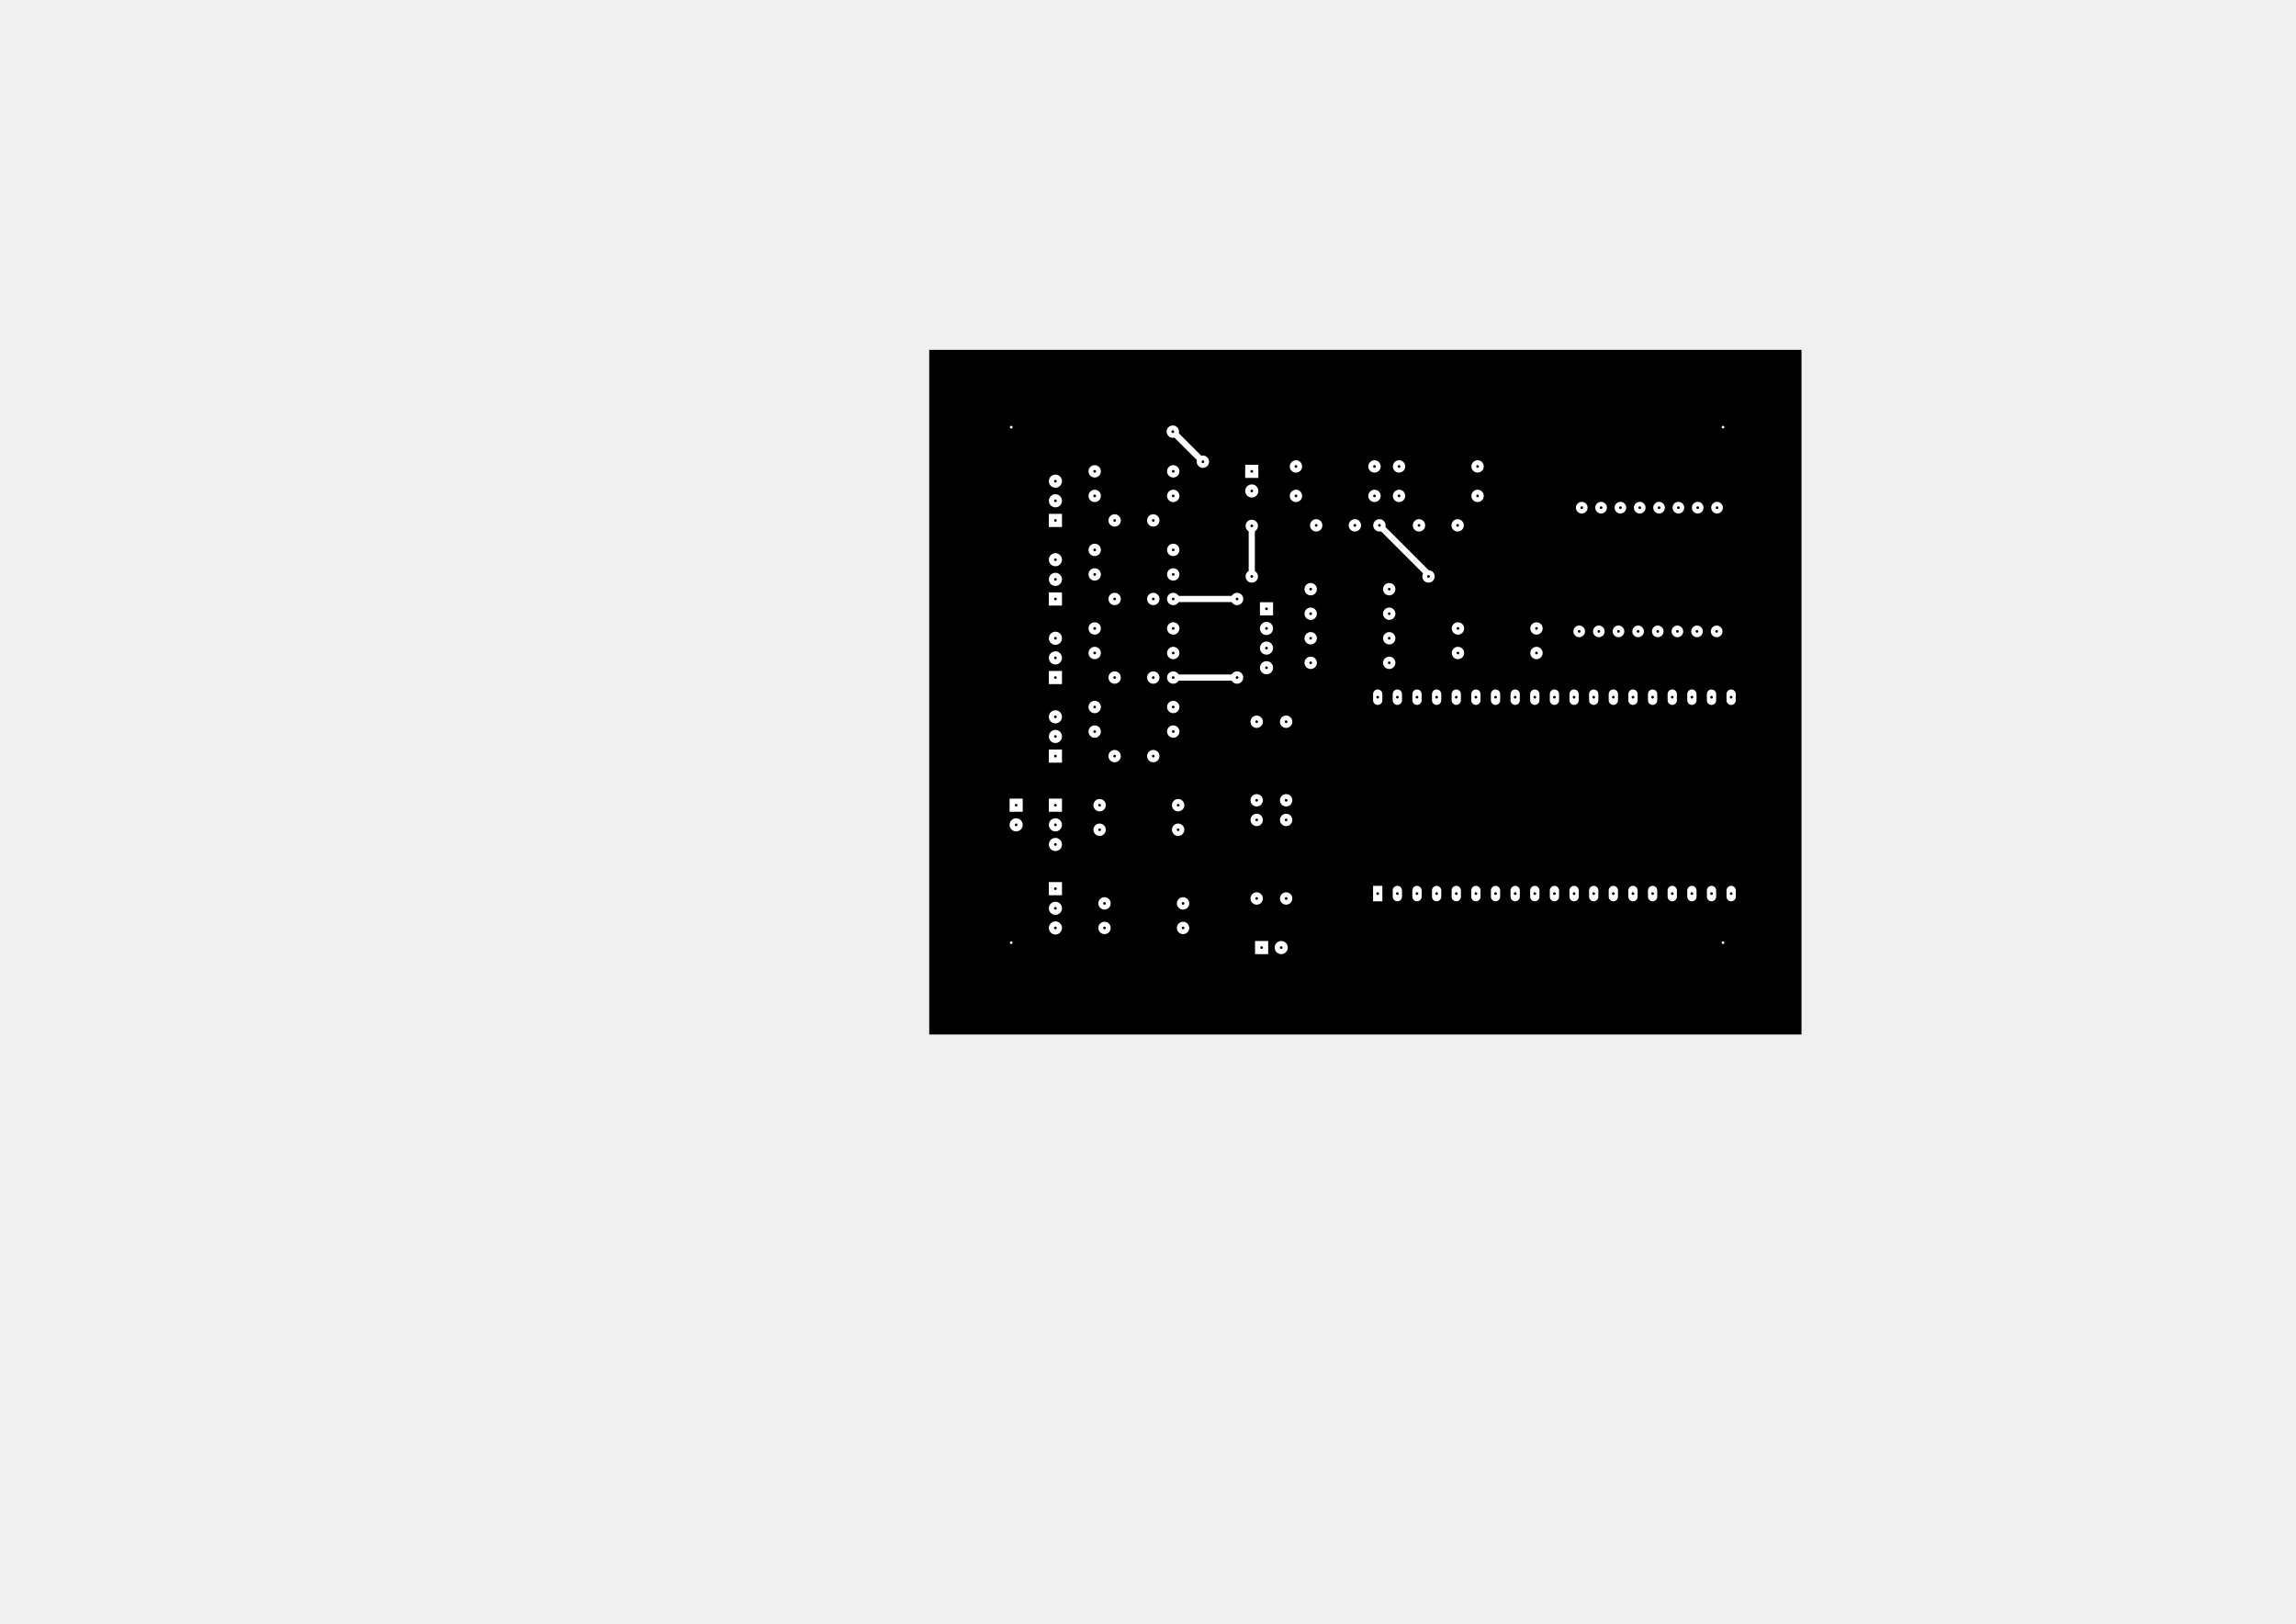
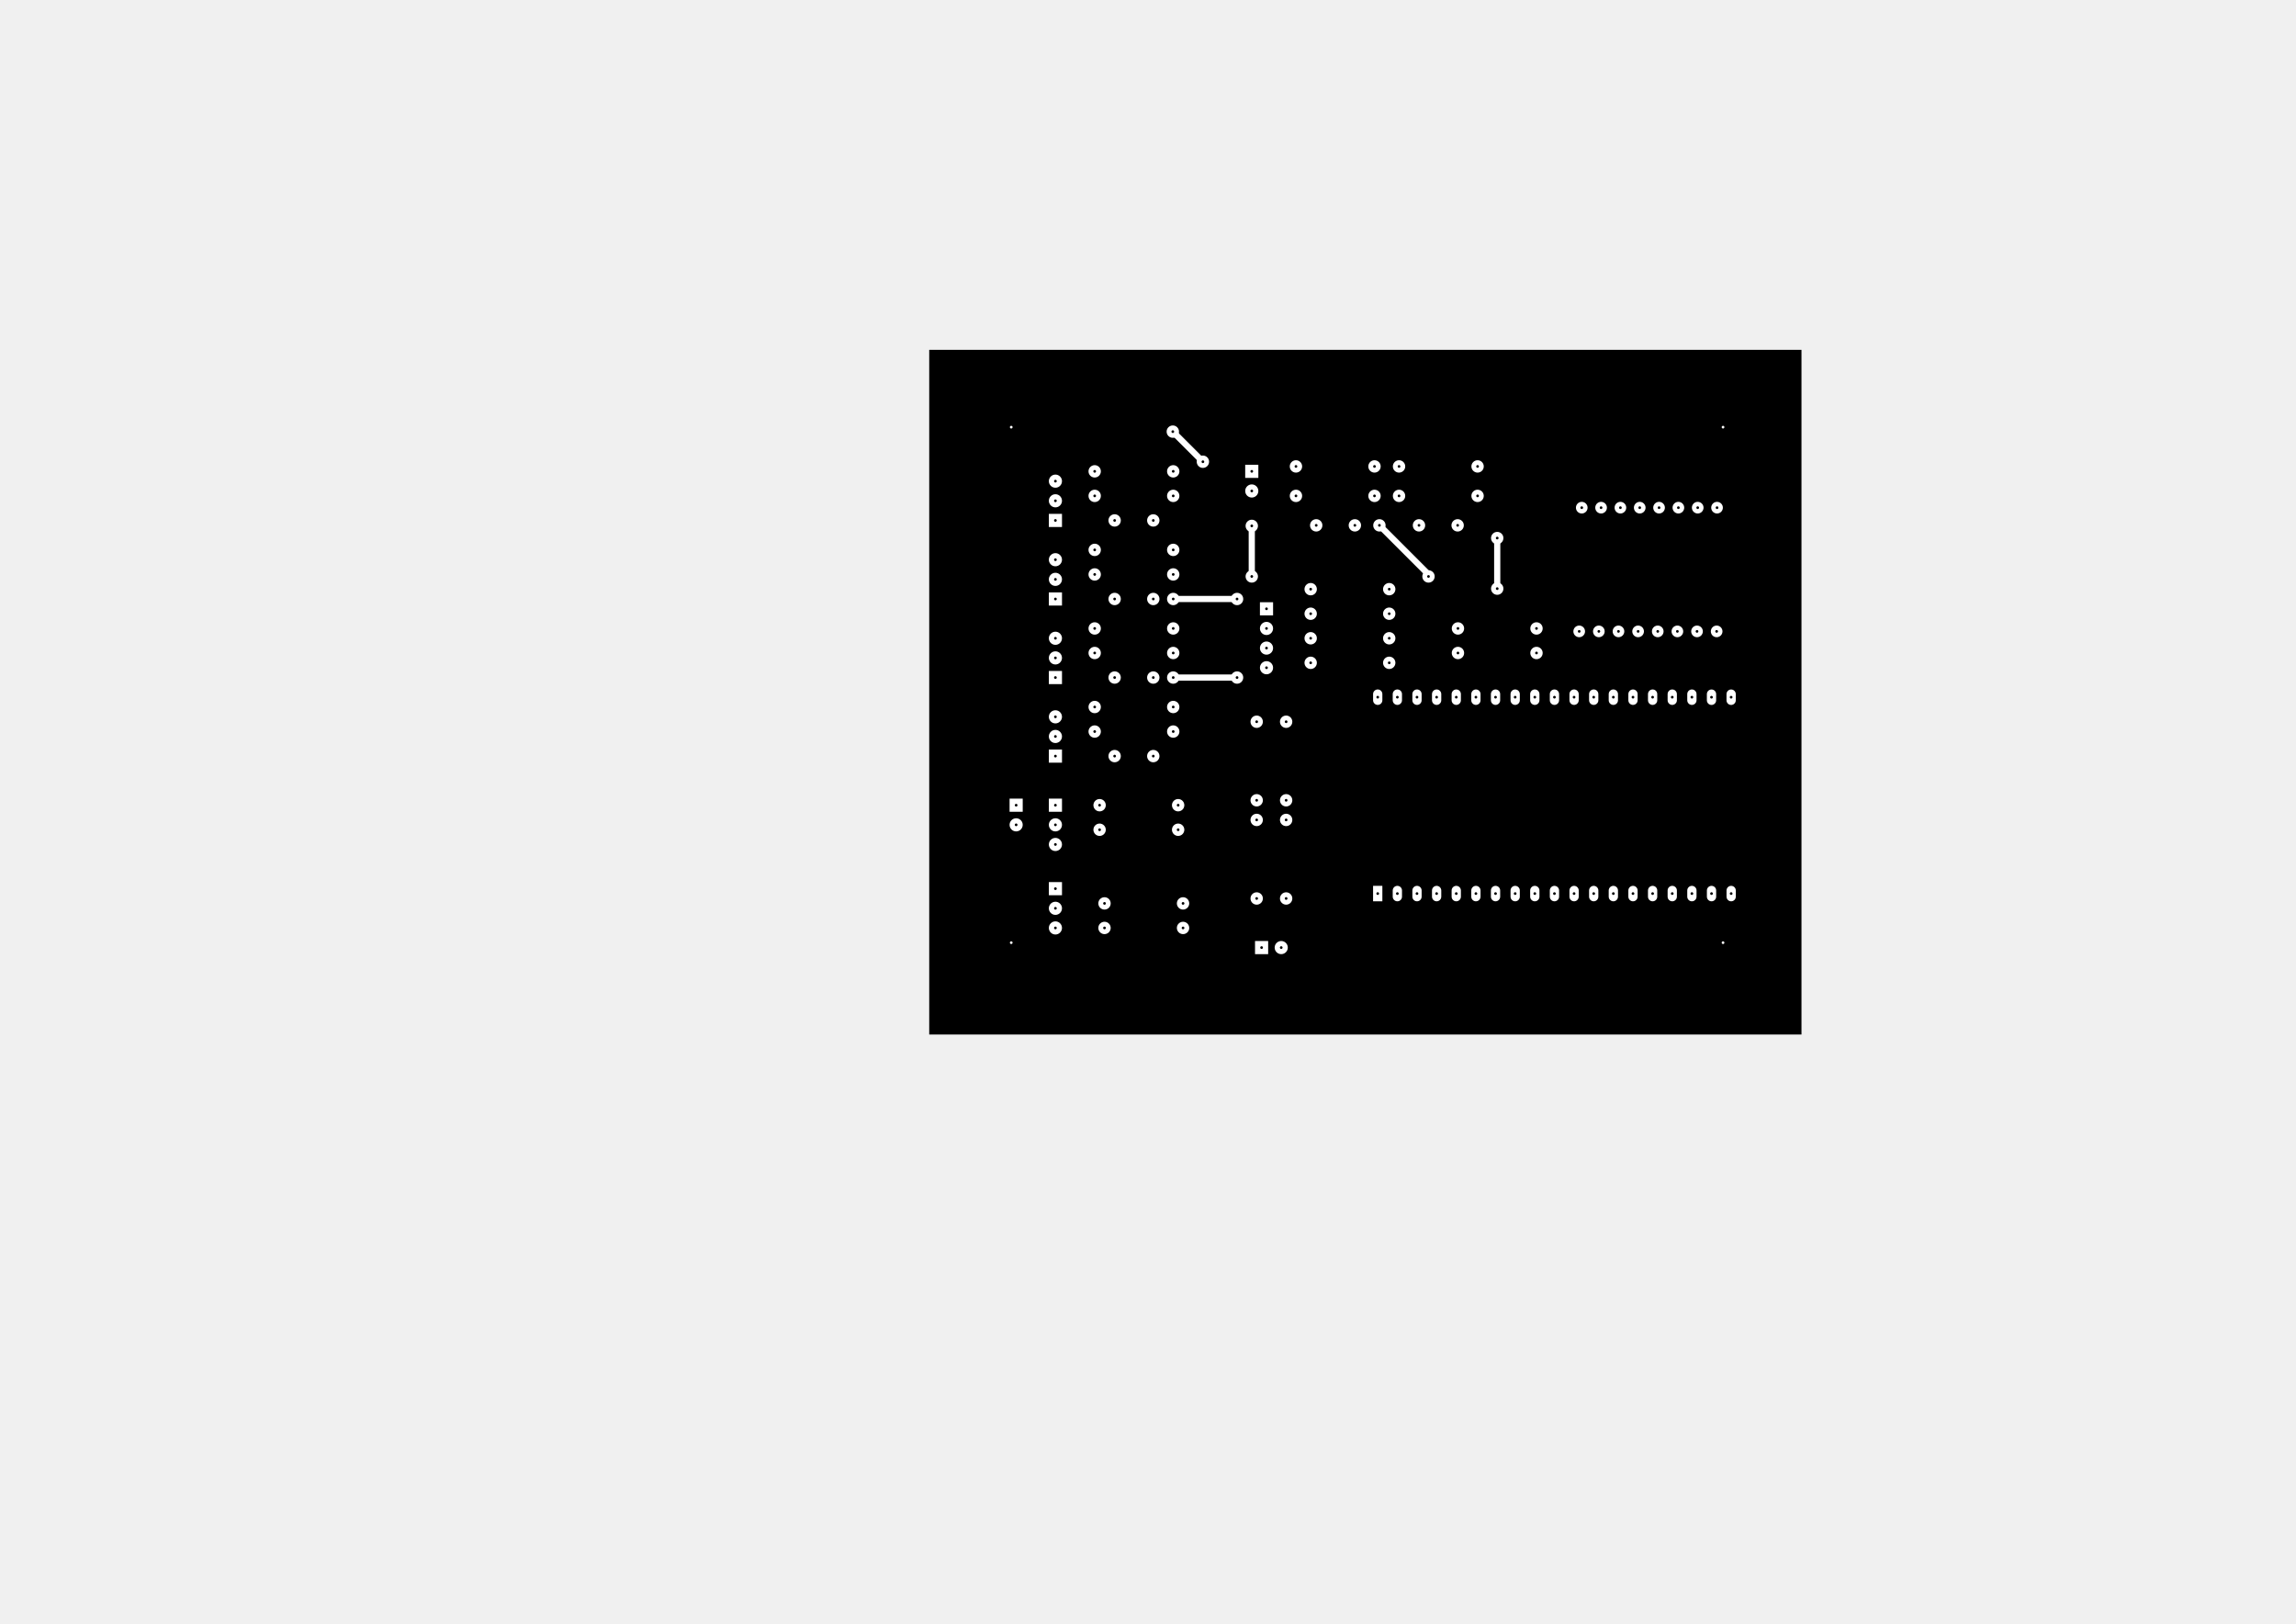
<svg xmlns="http://www.w3.org/2000/svg" version="1.1" width="297.002mm" height="210.007mm" viewBox="0 0 297.002 210.007">
  <g style="fill:#000000; fill-opacity:1;stroke:#000000; stroke-opacity:1; stroke-linecap:round; stroke-linejoin:round;" transform="translate(0 0) scale(1 1)">
</g>
  <g style="fill:#000000; fill-opacity:1; stroke:none;">
    <rect x="120.201" y="45.247" width="112.833" height="88.552" rx="0" />
  </g>
  <g style="fill:#FFFFFF; fill-opacity:1; stroke:none;">
    <circle cx="166.37" cy="93.345" r="0.8" />
    <circle cx="166.37" cy="103.505" r="0.8" />
    <circle cx="141.605" cy="64.135" r="0.8" />
    <circle cx="151.765" cy="64.135" r="0.8" />
    <circle cx="141.605" cy="81.28" r="0.8" />
    <circle cx="151.765" cy="81.28" r="0.8" />
    <circle cx="142.24" cy="104.14" r="0.8" />
    <circle cx="152.4" cy="104.14" r="0.8" />
-     <circle cx="222.06" cy="81.66" r="0.754" />
-     <circle cx="219.52" cy="81.66" r="0.754" />
-     <circle cx="216.98" cy="81.66" r="0.754" />
-     <circle cx="214.44" cy="81.66" r="0.754" />
-     <circle cx="211.9" cy="81.66" r="0.754" />
-     <circle cx="209.36" cy="81.66" r="0.754" />
-     <circle cx="206.82" cy="81.66" r="0.754" />
-     <circle cx="204.28" cy="81.66" r="0.754" />
-     <circle cx="204.61" cy="65.66" r="0.754" />
-     <circle cx="207.11" cy="65.66" r="0.754" />
-     <circle cx="209.61" cy="65.66" r="0.754" />
-     <circle cx="212.11" cy="65.66" r="0.754" />
-     <circle cx="214.61" cy="65.66" r="0.754" />
-     <circle cx="217.11" cy="65.66" r="0.754" />
-     <circle cx="219.61" cy="65.66" r="0.754" />
-     <circle cx="222.11" cy="65.66" r="0.754" />
    <path style="fill:#FFFFFF; fill-opacity:1; stroke:none;fill-rule:evenodd;" d="M 130.595,104.99 130.595,103.29 132.295,103.29 132.295,104.99 Z" />
    <circle cx="131.445" cy="106.68" r="0.85" />
    <circle cx="170.26" cy="67.945" r="0.8" />
    <circle cx="175.26" cy="67.945" r="0.8" />
    <circle cx="152.4" cy="107.315" r="0.8" />
    <circle cx="142.24" cy="107.315" r="0.8" />
    <path style="fill:#FFFFFF; fill-opacity:1; stroke:none;fill-rule:evenodd;" d="M 177.617,116.57 177.617,114.57 178.817,114.57 178.817,116.57 Z" />
  </g>
  <g style="fill:none;  stroke:#FFFFFF; stroke-width:1.2; stroke-opacity:1;  stroke-linecap:round; stroke-linejoin:round;">
    <path d="M180.757 115.17 L180.757 115.97 " />
    <path d="M183.297 115.17 L183.297 115.97 " />
    <path d="M185.837 115.17 L185.837 115.97 " />
    <path d="M188.377 115.17 L188.377 115.97 " />
    <path d="M190.917 115.17 L190.917 115.97 " />
    <path d="M193.457 115.17 L193.457 115.97 " />
    <path d="M195.997 115.17 L195.997 115.97 " />
    <path d="M198.537 115.17 L198.537 115.97 " />
    <path d="M201.077 115.17 L201.077 115.97 " />
    <path d="M203.617 115.17 L203.617 115.97 " />
    <path d="M206.157 115.17 L206.157 115.97 " />
    <path d="M208.697 115.17 L208.697 115.97 " />
    <path d="M211.237 115.17 L211.237 115.97 " />
    <path d="M213.777 115.17 L213.777 115.97 " />
    <path d="M216.317 115.17 L216.317 115.97 " />
    <path d="M218.857 115.17 L218.857 115.97 " />
    <path d="M221.397 115.17 L221.397 115.97 " />
    <path d="M223.937 115.17 L223.937 115.97 " />
    <path d="M223.934 89.774 L223.934 90.574 " />
    <path d="M221.394 89.774 L221.394 90.574 " />
    <path d="M218.857 89.77 L218.857 90.57 " />
    <path d="M216.317 89.77 L216.317 90.57 " />
    <path d="M213.777 89.77 L213.777 90.57 " />
    <path d="M211.237 89.77 L211.237 90.57 " />
    <path d="M208.697 89.77 L208.697 90.57 " />
    <path d="M206.157 89.77 L206.157 90.57 " />
    <path d="M203.617 89.77 L203.617 90.57 " />
    <path d="M201.077 89.77 L201.077 90.57 " />
    <path d="M198.537 89.77 L198.537 90.57 " />
    <path d="M195.997 89.77 L195.997 90.57 " />
    <path d="M193.457 89.77 L193.457 90.57 " />
    <path d="M190.917 89.77 L190.917 90.57 " />
    <path d="M188.377 89.77 L188.377 90.57 " />
    <path d="M185.837 89.77 L185.837 90.57 " />
    <path d="M183.297 89.77 L183.297 90.57 " />
    <path d="M180.757 89.77 L180.757 90.57 " />
    <path d="M178.217 89.77 L178.217 90.57 " />
  </g>
  <g style="fill:#FFFFFF; fill-opacity:1; stroke:none;">
    <circle cx="141.605" cy="94.615" r="0.8" />
    <circle cx="151.765" cy="94.615" r="0.8" />
    <circle cx="198.755" cy="84.455" r="0.8" />
    <circle cx="188.595" cy="84.455" r="0.8" />
    <circle cx="142.875" cy="120.015" r="0.8" />
    <circle cx="153.035" cy="120.015" r="0.8" />
    <circle cx="144.185" cy="97.79" r="0.8" />
    <circle cx="149.185" cy="97.79" r="0.8" />
    <path style="fill:#FFFFFF; fill-opacity:1; stroke:none;fill-rule:evenodd;" d="M 164.045,123.405 162.345,123.405 162.345,121.705 164.045,121.705 Z" />
    <circle cx="165.735" cy="122.555" r="0.85" />
    <circle cx="166.37" cy="106.045" r="0.8" />
    <circle cx="166.37" cy="116.205" r="0.8" />
    <circle cx="183.555" cy="67.945" r="0.8" />
    <circle cx="188.555" cy="67.945" r="0.8" />
    <path style="fill:#FFFFFF; fill-opacity:1; stroke:none;fill-rule:evenodd;" d="M 137.375,86.78 137.375,88.48 135.675,88.48 135.675,86.78 Z" />
    <circle cx="136.525" cy="85.09" r="0.85" />
    <circle cx="136.525" cy="82.55" r="0.85" />
    <circle cx="144.185" cy="67.31" r="0.8" />
    <circle cx="149.185" cy="67.31" r="0.8" />
    <circle cx="169.545" cy="76.2" r="0.8" />
    <circle cx="179.705" cy="76.2" r="0.8" />
    <path style="fill:#FFFFFF; fill-opacity:1; stroke:none;fill-rule:evenodd;" d="M 137.375,96.94 137.375,98.64 135.675,98.64 135.675,96.94 Z" />
    <circle cx="136.525" cy="95.25" r="0.85" />
    <circle cx="136.525" cy="92.71" r="0.85" />
    <circle cx="162.56" cy="93.345" r="0.8" />
    <circle cx="162.56" cy="103.505" r="0.8" />
    <path style="fill:#FFFFFF; fill-opacity:1; stroke:none;fill-rule:evenodd;" d="M 162.98,79.59 162.98,77.89 164.68,77.89 164.68,79.59 Z" />
    <circle cx="163.83" cy="81.28" r="0.85" />
    <circle cx="163.83" cy="83.82" r="0.85" />
    <circle cx="163.83" cy="86.36" r="0.85" />
    <circle cx="141.605" cy="84.455" r="0.8" />
    <circle cx="151.765" cy="84.455" r="0.8" />
    <circle cx="169.545" cy="85.725" r="0.8" />
    <circle cx="179.705" cy="85.725" r="0.8" />
    <circle cx="167.64" cy="60.325" r="0.8" />
    <circle cx="177.8" cy="60.325" r="0.8" />
    <path style="fill:#FFFFFF; fill-opacity:1; stroke:none;fill-rule:evenodd;" d="M 137.375,66.46 137.375,68.16 135.675,68.16 135.675,66.46 Z" />
    <circle cx="136.525" cy="64.77" r="0.85" />
    <circle cx="136.525" cy="62.23" r="0.85" />
    <circle cx="169.545" cy="79.375" r="0.8" />
    <circle cx="179.705" cy="79.375" r="0.8" />
    <circle cx="198.755" cy="81.28" r="0.8" />
    <circle cx="188.595" cy="81.28" r="0.8" />
    <circle cx="180.975" cy="64.135" r="0.8" />
    <circle cx="191.135" cy="64.135" r="0.8" />
    <path style="fill:#FFFFFF; fill-opacity:1; stroke:none;fill-rule:evenodd;" d="M 135.675,104.99 135.675,103.29 137.375,103.29 137.375,104.99 Z" />
    <circle cx="136.525" cy="106.68" r="0.85" />
    <circle cx="136.525" cy="109.22" r="0.85" />
    <path style="fill:#FFFFFF; fill-opacity:1; stroke:none;fill-rule:evenodd;" d="M 161.075,61.81 161.075,60.11 162.775,60.11 162.775,61.81 Z" />
    <circle cx="161.925" cy="63.5" r="0.85" />
    <circle cx="141.605" cy="71.12" r="0.8" />
    <circle cx="151.765" cy="71.12" r="0.8" />
    <path style="fill:#FFFFFF; fill-opacity:1; stroke:none;fill-rule:evenodd;" d="M 135.675,115.785 135.675,114.085 137.375,114.085 137.375,115.785 Z" />
    <circle cx="136.525" cy="117.475" r="0.85" />
    <circle cx="136.525" cy="120.015" r="0.85" />
    <path style="fill:#FFFFFF; fill-opacity:1; stroke:none;fill-rule:evenodd;" d="M 137.375,76.62 137.375,78.32 135.675,78.32 135.675,76.62 Z" />
    <circle cx="136.525" cy="74.93" r="0.85" />
    <circle cx="136.525" cy="72.39" r="0.85" />
    <circle cx="167.64" cy="64.135" r="0.8" />
    <circle cx="177.8" cy="64.135" r="0.8" />
    <circle cx="162.56" cy="106.045" r="0.8" />
    <circle cx="162.56" cy="116.205" r="0.8" />
    <circle cx="144.185" cy="87.63" r="0.8" />
    <circle cx="149.185" cy="87.63" r="0.8" />
    <circle cx="141.605" cy="74.295" r="0.8" />
    <circle cx="151.765" cy="74.295" r="0.8" />
    <circle cx="141.605" cy="91.44" r="0.8" />
    <circle cx="151.765" cy="91.44" r="0.8" />
    <circle cx="142.875" cy="116.84" r="0.8" />
    <circle cx="153.035" cy="116.84" r="0.8" />
    <circle cx="180.975" cy="60.325" r="0.8" />
    <circle cx="191.135" cy="60.325" r="0.8" />
    <circle cx="179.705" cy="82.55" r="0.8" />
    <circle cx="169.545" cy="82.55" r="0.8" />
    <circle cx="141.605" cy="60.96" r="0.8" />
    <circle cx="151.765" cy="60.96" r="0.8" />
    <circle cx="144.185" cy="77.47" r="0.8" />
    <circle cx="149.185" cy="77.47" r="0.8" />
+     <circle cx="222.06" cy="81.66" r="0.754" />
+     <circle cx="219.52" cy="81.66" r="0.754" />
+     <circle cx="216.98" cy="81.66" r="0.754" />
+     <circle cx="214.44" cy="81.66" r="0.754" />
+     <circle cx="211.9" cy="81.66" r="0.754" />
+     <circle cx="209.36" cy="81.66" r="0.754" />
+     <circle cx="206.82" cy="81.66" r="0.754" />
+     <circle cx="204.28" cy="81.66" r="0.754" />
+     <circle cx="204.61" cy="65.66" r="0.754" />
+     <circle cx="207.11" cy="65.66" r="0.754" />
+     <circle cx="209.61" cy="65.66" r="0.754" />
+     <circle cx="212.11" cy="65.66" r="0.754" />
+     <circle cx="214.61" cy="65.66" r="0.754" />
+     <circle cx="217.11" cy="65.66" r="0.754" />
+     <circle cx="219.61" cy="65.66" r="0.754" />
+     <circle cx="222.11" cy="65.66" r="0.754" />
+     <circle cx="193.675" cy="76.13" r="0.8" />
+     <circle cx="193.675" cy="69.59" r="0.8" />
    <circle cx="151.765" cy="87.63" r="0.8" />
    <circle cx="161.925" cy="68.015" r="0.8" />
    <circle cx="161.925" cy="74.555" r="0.8" />
    <circle cx="160.02" cy="87.63" r="0.8" />
    <circle cx="160.02" cy="77.47" r="0.8" />
    <circle cx="151.765" cy="77.47" r="0.8" />
    <circle cx="178.435" cy="67.945" r="0.8" />
    <circle cx="184.785" cy="74.555" r="0.8" />
    <circle cx="151.71" cy="55.825" r="0.8" />
    <circle cx="155.602" cy="59.718" r="0.8" />
  </g>
  <g style="fill:none;  stroke:#FFFFFF; stroke-width:0.8; stroke-opacity:1;  stroke-linecap:round; stroke-linejoin:round;">
+     <path d="M193.675 69.59 L193.675 76.13 " />
    <path d="M161.925 68.015 L161.925 74.555 " />
    <path d="M151.765 77.47 L160.02 77.47 " />
    <path d="M178.435 67.945 L184.785 74.295 " />
    <path d="M184.785 74.295 L184.785 74.555 " />
    <path d="M151.765 87.63 L160.02 87.63 " />
    <path d="M155.602 59.718 L151.71 55.825 " />
  </g>
  <g style="fill:#000000; fill-opacity:1; stroke:none;">
+     <circle cx="193.675" cy="76.13" r="0.175" />
+     <circle cx="193.675" cy="69.59" r="0.175" />
    <circle cx="151.765" cy="87.63" r="0.175" />
    <circle cx="161.925" cy="68.015" r="0.175" />
    <circle cx="161.925" cy="74.555" r="0.175" />
    <circle cx="160.02" cy="87.63" r="0.175" />
    <circle cx="160.02" cy="77.47" r="0.175" />
    <circle cx="151.765" cy="77.47" r="0.175" />
    <circle cx="178.435" cy="67.945" r="0.175" />
    <circle cx="184.785" cy="74.555" r="0.175" />
    <circle cx="151.71" cy="55.825" r="0.175" />
    <circle cx="155.602" cy="59.718" r="0.175" />
  </g>
  <g style="fill:#000000; fill-opacity:1; stroke:none;">
    <circle cx="166.37" cy="93.345" r="0.175" />
  </g>
  <g style="fill:#000000; fill-opacity:1; stroke:none;">
    <circle cx="166.37" cy="103.505" r="0.175" />
  </g>
  <g style="fill:#000000; fill-opacity:1; stroke:none;">
    <circle cx="141.605" cy="64.135" r="0.175" />
  </g>
  <g style="fill:#000000; fill-opacity:1; stroke:none;">
    <circle cx="151.765" cy="64.135" r="0.175" />
  </g>
  <g style="fill:#000000; fill-opacity:1; stroke:none;">
    <circle cx="141.605" cy="81.28" r="0.175" />
  </g>
  <g style="fill:#000000; fill-opacity:1; stroke:none;">
    <circle cx="151.765" cy="81.28" r="0.175" />
  </g>
  <g style="fill:#000000; fill-opacity:1; stroke:none;">
    <circle cx="142.24" cy="104.14" r="0.175" />
  </g>
  <g style="fill:#000000; fill-opacity:1; stroke:none;">
    <circle cx="152.4" cy="104.14" r="0.175" />
  </g>
  <g style="fill:#000000; fill-opacity:1; stroke:none;">
-     <circle cx="222.06" cy="81.66" r="0.175" />
-   </g>
-   <g style="fill:#000000; fill-opacity:1; stroke:none;">
-     <circle cx="219.52" cy="81.66" r="0.175" />
-   </g>
-   <g style="fill:#000000; fill-opacity:1; stroke:none;">
-     <circle cx="216.98" cy="81.66" r="0.175" />
-   </g>
-   <g style="fill:#000000; fill-opacity:1; stroke:none;">
-     <circle cx="214.44" cy="81.66" r="0.175" />
-   </g>
-   <g style="fill:#000000; fill-opacity:1; stroke:none;">
-     <circle cx="211.9" cy="81.66" r="0.175" />
-   </g>
-   <g style="fill:#000000; fill-opacity:1; stroke:none;">
-     <circle cx="209.36" cy="81.66" r="0.175" />
-   </g>
-   <g style="fill:#000000; fill-opacity:1; stroke:none;">
-     <circle cx="206.82" cy="81.66" r="0.175" />
-   </g>
-   <g style="fill:#000000; fill-opacity:1; stroke:none;">
-     <circle cx="204.28" cy="81.66" r="0.175" />
-   </g>
-   <g style="fill:#000000; fill-opacity:1; stroke:none;">
-     <circle cx="204.61" cy="65.66" r="0.175" />
-   </g>
-   <g style="fill:#000000; fill-opacity:1; stroke:none;">
-     <circle cx="207.11" cy="65.66" r="0.175" />
-   </g>
-   <g style="fill:#000000; fill-opacity:1; stroke:none;">
-     <circle cx="209.61" cy="65.66" r="0.175" />
-   </g>
-   <g style="fill:#000000; fill-opacity:1; stroke:none;">
-     <circle cx="212.11" cy="65.66" r="0.175" />
-   </g>
-   <g style="fill:#000000; fill-opacity:1; stroke:none;">
-     <circle cx="214.61" cy="65.66" r="0.175" />
-   </g>
-   <g style="fill:#000000; fill-opacity:1; stroke:none;">
-     <circle cx="217.11" cy="65.66" r="0.175" />
-   </g>
-   <g style="fill:#000000; fill-opacity:1; stroke:none;">
-     <circle cx="219.61" cy="65.66" r="0.175" />
-   </g>
-   <g style="fill:#000000; fill-opacity:1; stroke:none;">
-     <circle cx="222.11" cy="65.66" r="0.175" />
-   </g>
-   <g style="fill:#000000; fill-opacity:1; stroke:none;">
    <circle cx="131.445" cy="104.14" r="0.175" />
  </g>
  <g style="fill:#000000; fill-opacity:1; stroke:none;">
    <circle cx="131.445" cy="106.68" r="0.175" />
  </g>
  <g style="fill:#000000; fill-opacity:1; stroke:none;">
    <circle cx="170.26" cy="67.945" r="0.175" />
  </g>
  <g style="fill:#000000; fill-opacity:1; stroke:none;">
    <circle cx="175.26" cy="67.945" r="0.175" />
  </g>
  <g style="fill:#000000; fill-opacity:1; stroke:none;">
    <circle cx="152.4" cy="107.315" r="0.175" />
  </g>
  <g style="fill:#000000; fill-opacity:1; stroke:none;">
    <circle cx="142.24" cy="107.315" r="0.175" />
  </g>
  <g style="fill:#000000; fill-opacity:1; stroke:none;">
    <circle cx="178.217" cy="115.57" r="0.175" />
  </g>
  <g style="fill:#000000; fill-opacity:1; stroke:none;">
    <circle cx="180.757" cy="115.57" r="0.175" />
  </g>
  <g style="fill:#000000; fill-opacity:1; stroke:none;">
    <circle cx="183.297" cy="115.57" r="0.175" />
  </g>
  <g style="fill:#000000; fill-opacity:1; stroke:none;">
    <circle cx="185.837" cy="115.57" r="0.175" />
  </g>
  <g style="fill:#000000; fill-opacity:1; stroke:none;">
    <circle cx="188.377" cy="115.57" r="0.175" />
  </g>
  <g style="fill:#000000; fill-opacity:1; stroke:none;">
    <circle cx="190.917" cy="115.57" r="0.175" />
  </g>
  <g style="fill:#000000; fill-opacity:1; stroke:none;">
    <circle cx="193.457" cy="115.57" r="0.175" />
  </g>
  <g style="fill:#000000; fill-opacity:1; stroke:none;">
    <circle cx="195.997" cy="115.57" r="0.175" />
  </g>
  <g style="fill:#000000; fill-opacity:1; stroke:none;">
    <circle cx="198.537" cy="115.57" r="0.175" />
  </g>
  <g style="fill:#000000; fill-opacity:1; stroke:none;">
    <circle cx="201.077" cy="115.57" r="0.175" />
  </g>
  <g style="fill:#000000; fill-opacity:1; stroke:none;">
    <circle cx="203.617" cy="115.57" r="0.175" />
  </g>
  <g style="fill:#000000; fill-opacity:1; stroke:none;">
    <circle cx="206.157" cy="115.57" r="0.175" />
  </g>
  <g style="fill:#000000; fill-opacity:1; stroke:none;">
    <circle cx="208.697" cy="115.57" r="0.175" />
  </g>
  <g style="fill:#000000; fill-opacity:1; stroke:none;">
    <circle cx="211.237" cy="115.57" r="0.175" />
  </g>
  <g style="fill:#000000; fill-opacity:1; stroke:none;">
    <circle cx="213.777" cy="115.57" r="0.175" />
  </g>
  <g style="fill:#000000; fill-opacity:1; stroke:none;">
    <circle cx="216.317" cy="115.57" r="0.175" />
  </g>
  <g style="fill:#000000; fill-opacity:1; stroke:none;">
    <circle cx="218.857" cy="115.57" r="0.175" />
  </g>
  <g style="fill:#000000; fill-opacity:1; stroke:none;">
    <circle cx="221.397" cy="115.57" r="0.175" />
  </g>
  <g style="fill:#000000; fill-opacity:1; stroke:none;">
    <circle cx="223.937" cy="115.57" r="0.175" />
  </g>
  <g style="fill:#000000; fill-opacity:1; stroke:none;">
    <circle cx="223.934" cy="90.174" r="0.175" />
  </g>
  <g style="fill:#000000; fill-opacity:1; stroke:none;">
    <circle cx="221.394" cy="90.174" r="0.175" />
  </g>
  <g style="fill:#000000; fill-opacity:1; stroke:none;">
    <circle cx="218.857" cy="90.17" r="0.175" />
  </g>
  <g style="fill:#000000; fill-opacity:1; stroke:none;">
    <circle cx="216.317" cy="90.17" r="0.175" />
  </g>
  <g style="fill:#000000; fill-opacity:1; stroke:none;">
    <circle cx="213.777" cy="90.17" r="0.175" />
  </g>
  <g style="fill:#000000; fill-opacity:1; stroke:none;">
    <circle cx="211.237" cy="90.17" r="0.175" />
  </g>
  <g style="fill:#000000; fill-opacity:1; stroke:none;">
    <circle cx="208.697" cy="90.17" r="0.175" />
  </g>
  <g style="fill:#000000; fill-opacity:1; stroke:none;">
    <circle cx="206.157" cy="90.17" r="0.175" />
  </g>
  <g style="fill:#000000; fill-opacity:1; stroke:none;">
    <circle cx="203.617" cy="90.17" r="0.175" />
  </g>
  <g style="fill:#000000; fill-opacity:1; stroke:none;">
    <circle cx="201.077" cy="90.17" r="0.175" />
  </g>
  <g style="fill:#000000; fill-opacity:1; stroke:none;">
    <circle cx="198.537" cy="90.17" r="0.175" />
  </g>
  <g style="fill:#000000; fill-opacity:1; stroke:none;">
    <circle cx="195.997" cy="90.17" r="0.175" />
  </g>
  <g style="fill:#000000; fill-opacity:1; stroke:none;">
    <circle cx="193.457" cy="90.17" r="0.175" />
  </g>
  <g style="fill:#000000; fill-opacity:1; stroke:none;">
    <circle cx="190.917" cy="90.17" r="0.175" />
  </g>
  <g style="fill:#000000; fill-opacity:1; stroke:none;">
    <circle cx="188.377" cy="90.17" r="0.175" />
  </g>
  <g style="fill:#000000; fill-opacity:1; stroke:none;">
    <circle cx="185.837" cy="90.17" r="0.175" />
  </g>
  <g style="fill:#000000; fill-opacity:1; stroke:none;">
    <circle cx="183.297" cy="90.17" r="0.175" />
  </g>
  <g style="fill:#000000; fill-opacity:1; stroke:none;">
    <circle cx="180.757" cy="90.17" r="0.175" />
  </g>
  <g style="fill:#000000; fill-opacity:1; stroke:none;">
    <circle cx="178.217" cy="90.17" r="0.175" />
  </g>
  <g style="fill:#000000; fill-opacity:1; stroke:none;">
    <circle cx="141.605" cy="94.615" r="0.175" />
  </g>
  <g style="fill:#000000; fill-opacity:1; stroke:none;">
    <circle cx="151.765" cy="94.615" r="0.175" />
  </g>
  <g style="fill:#000000; fill-opacity:1; stroke:none;">
    <circle cx="198.755" cy="84.455" r="0.175" />
  </g>
  <g style="fill:#000000; fill-opacity:1; stroke:none;">
    <circle cx="188.595" cy="84.455" r="0.175" />
  </g>
  <g style="fill:#000000; fill-opacity:1; stroke:none;">
    <circle cx="142.875" cy="120.015" r="0.175" />
  </g>
  <g style="fill:#000000; fill-opacity:1; stroke:none;">
    <circle cx="153.035" cy="120.015" r="0.175" />
  </g>
  <g style="fill:#000000; fill-opacity:1; stroke:none;">
    <circle cx="144.185" cy="97.79" r="0.175" />
  </g>
  <g style="fill:#000000; fill-opacity:1; stroke:none;">
    <circle cx="149.185" cy="97.79" r="0.175" />
  </g>
  <g style="fill:#000000; fill-opacity:1; stroke:none;">
    <circle cx="163.195" cy="122.555" r="0.175" />
  </g>
  <g style="fill:#000000; fill-opacity:1; stroke:none;">
    <circle cx="165.735" cy="122.555" r="0.175" />
  </g>
  <g style="fill:#000000; fill-opacity:1; stroke:none;">
    <circle cx="166.37" cy="106.045" r="0.175" />
  </g>
  <g style="fill:#000000; fill-opacity:1; stroke:none;">
    <circle cx="166.37" cy="116.205" r="0.175" />
  </g>
  <g style="fill:#000000; fill-opacity:1; stroke:none;">
    <circle cx="183.555" cy="67.945" r="0.175" />
  </g>
  <g style="fill:#000000; fill-opacity:1; stroke:none;">
    <circle cx="188.555" cy="67.945" r="0.175" />
  </g>
  <g style="fill:#000000; fill-opacity:1; stroke:none;">
    <circle cx="136.525" cy="87.63" r="0.175" />
  </g>
  <g style="fill:#000000; fill-opacity:1; stroke:none;">
    <circle cx="136.525" cy="85.09" r="0.175" />
  </g>
  <g style="fill:#000000; fill-opacity:1; stroke:none;">
    <circle cx="136.525" cy="82.55" r="0.175" />
  </g>
  <g style="fill:#000000; fill-opacity:1; stroke:none;">
    <circle cx="144.185" cy="67.31" r="0.175" />
  </g>
  <g style="fill:#000000; fill-opacity:1; stroke:none;">
    <circle cx="149.185" cy="67.31" r="0.175" />
  </g>
  <g style="fill:#000000; fill-opacity:1; stroke:none;">
    <circle cx="169.545" cy="76.2" r="0.175" />
  </g>
  <g style="fill:#000000; fill-opacity:1; stroke:none;">
    <circle cx="179.705" cy="76.2" r="0.175" />
  </g>
  <g style="fill:#000000; fill-opacity:1; stroke:none;">
    <circle cx="136.525" cy="97.79" r="0.175" />
  </g>
  <g style="fill:#000000; fill-opacity:1; stroke:none;">
    <circle cx="136.525" cy="95.25" r="0.175" />
  </g>
  <g style="fill:#000000; fill-opacity:1; stroke:none;">
    <circle cx="136.525" cy="92.71" r="0.175" />
  </g>
  <g style="fill:#000000; fill-opacity:1; stroke:none;">
    <circle cx="162.56" cy="93.345" r="0.175" />
  </g>
  <g style="fill:#000000; fill-opacity:1; stroke:none;">
    <circle cx="162.56" cy="103.505" r="0.175" />
  </g>
  <g style="fill:#000000; fill-opacity:1; stroke:none;">
    <circle cx="163.83" cy="78.74" r="0.175" />
  </g>
  <g style="fill:#000000; fill-opacity:1; stroke:none;">
    <circle cx="163.83" cy="81.28" r="0.175" />
  </g>
  <g style="fill:#000000; fill-opacity:1; stroke:none;">
    <circle cx="163.83" cy="83.82" r="0.175" />
  </g>
  <g style="fill:#000000; fill-opacity:1; stroke:none;">
    <circle cx="163.83" cy="86.36" r="0.175" />
  </g>
  <g style="fill:#000000; fill-opacity:1; stroke:none;">
    <circle cx="141.605" cy="84.455" r="0.175" />
  </g>
  <g style="fill:#000000; fill-opacity:1; stroke:none;">
    <circle cx="151.765" cy="84.455" r="0.175" />
  </g>
  <g style="fill:#000000; fill-opacity:1; stroke:none;">
    <circle cx="169.545" cy="85.725" r="0.175" />
  </g>
  <g style="fill:#000000; fill-opacity:1; stroke:none;">
    <circle cx="179.705" cy="85.725" r="0.175" />
  </g>
  <g style="fill:#FFFFFF; fill-opacity:1; stroke:none;">
    <circle cx="222.885" cy="121.92" r="0.175" />
  </g>
  <g style="fill:#000000; fill-opacity:1; stroke:none;">
    <circle cx="167.64" cy="60.325" r="0.175" />
  </g>
  <g style="fill:#000000; fill-opacity:1; stroke:none;">
    <circle cx="177.8" cy="60.325" r="0.175" />
  </g>
  <g style="fill:#000000; fill-opacity:1; stroke:none;">
    <circle cx="136.525" cy="67.31" r="0.175" />
  </g>
  <g style="fill:#000000; fill-opacity:1; stroke:none;">
    <circle cx="136.525" cy="64.77" r="0.175" />
  </g>
  <g style="fill:#000000; fill-opacity:1; stroke:none;">
    <circle cx="136.525" cy="62.23" r="0.175" />
  </g>
  <g style="fill:#000000; fill-opacity:1; stroke:none;">
    <circle cx="169.545" cy="79.375" r="0.175" />
  </g>
  <g style="fill:#000000; fill-opacity:1; stroke:none;">
    <circle cx="179.705" cy="79.375" r="0.175" />
  </g>
  <g style="fill:#000000; fill-opacity:1; stroke:none;">
    <circle cx="198.755" cy="81.28" r="0.175" />
  </g>
  <g style="fill:#000000; fill-opacity:1; stroke:none;">
    <circle cx="188.595" cy="81.28" r="0.175" />
  </g>
  <g style="fill:#000000; fill-opacity:1; stroke:none;">
    <circle cx="180.975" cy="64.135" r="0.175" />
  </g>
  <g style="fill:#000000; fill-opacity:1; stroke:none;">
    <circle cx="191.135" cy="64.135" r="0.175" />
  </g>
  <g style="fill:#000000; fill-opacity:1; stroke:none;">
    <circle cx="136.525" cy="104.14" r="0.175" />
  </g>
  <g style="fill:#000000; fill-opacity:1; stroke:none;">
    <circle cx="136.525" cy="106.68" r="0.175" />
  </g>
  <g style="fill:#000000; fill-opacity:1; stroke:none;">
    <circle cx="136.525" cy="109.22" r="0.175" />
  </g>
  <g style="fill:#000000; fill-opacity:1; stroke:none;">
    <circle cx="161.925" cy="60.96" r="0.175" />
  </g>
  <g style="fill:#000000; fill-opacity:1; stroke:none;">
    <circle cx="161.925" cy="63.5" r="0.175" />
  </g>
  <g style="fill:#000000; fill-opacity:1; stroke:none;">
    <circle cx="141.605" cy="71.12" r="0.175" />
  </g>
  <g style="fill:#000000; fill-opacity:1; stroke:none;">
    <circle cx="151.765" cy="71.12" r="0.175" />
  </g>
  <g style="fill:#000000; fill-opacity:1; stroke:none;">
    <circle cx="136.525" cy="114.935" r="0.175" />
  </g>
  <g style="fill:#000000; fill-opacity:1; stroke:none;">
    <circle cx="136.525" cy="117.475" r="0.175" />
  </g>
  <g style="fill:#000000; fill-opacity:1; stroke:none;">
    <circle cx="136.525" cy="120.015" r="0.175" />
  </g>
  <g style="fill:#FFFFFF; fill-opacity:1; stroke:none;">
    <circle cx="130.81" cy="55.245" r="0.175" />
  </g>
  <g style="fill:#000000; fill-opacity:1; stroke:none;">
    <circle cx="136.525" cy="77.47" r="0.175" />
  </g>
  <g style="fill:#000000; fill-opacity:1; stroke:none;">
    <circle cx="136.525" cy="74.93" r="0.175" />
  </g>
  <g style="fill:#000000; fill-opacity:1; stroke:none;">
    <circle cx="136.525" cy="72.39" r="0.175" />
  </g>
  <g style="fill:#000000; fill-opacity:1; stroke:none;">
    <circle cx="167.64" cy="64.135" r="0.175" />
  </g>
  <g style="fill:#000000; fill-opacity:1; stroke:none;">
    <circle cx="177.8" cy="64.135" r="0.175" />
  </g>
  <g style="fill:#000000; fill-opacity:1; stroke:none;">
    <circle cx="162.56" cy="106.045" r="0.175" />
  </g>
  <g style="fill:#000000; fill-opacity:1; stroke:none;">
    <circle cx="162.56" cy="116.205" r="0.175" />
  </g>
  <g style="fill:#000000; fill-opacity:1; stroke:none;">
    <circle cx="144.185" cy="87.63" r="0.175" />
  </g>
  <g style="fill:#000000; fill-opacity:1; stroke:none;">
    <circle cx="149.185" cy="87.63" r="0.175" />
  </g>
  <g style="fill:#000000; fill-opacity:1; stroke:none;">
    <circle cx="141.605" cy="74.295" r="0.175" />
  </g>
  <g style="fill:#000000; fill-opacity:1; stroke:none;">
    <circle cx="151.765" cy="74.295" r="0.175" />
  </g>
  <g style="fill:#000000; fill-opacity:1; stroke:none;">
    <circle cx="141.605" cy="91.44" r="0.175" />
  </g>
  <g style="fill:#000000; fill-opacity:1; stroke:none;">
    <circle cx="151.765" cy="91.44" r="0.175" />
  </g>
  <g style="fill:#000000; fill-opacity:1; stroke:none;">
    <circle cx="142.875" cy="116.84" r="0.175" />
  </g>
  <g style="fill:#000000; fill-opacity:1; stroke:none;">
    <circle cx="153.035" cy="116.84" r="0.175" />
  </g>
  <g style="fill:#000000; fill-opacity:1; stroke:none;">
    <circle cx="180.975" cy="60.325" r="0.175" />
  </g>
  <g style="fill:#000000; fill-opacity:1; stroke:none;">
    <circle cx="191.135" cy="60.325" r="0.175" />
  </g>
  <g style="fill:#FFFFFF; fill-opacity:1; stroke:none;">
    <circle cx="130.81" cy="121.92" r="0.175" />
    <circle cx="222.885" cy="55.245" r="0.175" />
  </g>
  <g style="fill:#000000; fill-opacity:1; stroke:none;">
    <circle cx="179.705" cy="82.55" r="0.175" />
  </g>
  <g style="fill:#000000; fill-opacity:1; stroke:none;">
    <circle cx="169.545" cy="82.55" r="0.175" />
  </g>
  <g style="fill:#000000; fill-opacity:1; stroke:none;">
    <circle cx="141.605" cy="60.96" r="0.175" />
  </g>
  <g style="fill:#000000; fill-opacity:1; stroke:none;">
    <circle cx="151.765" cy="60.96" r="0.175" />
  </g>
  <g style="fill:#000000; fill-opacity:1; stroke:none;">
    <circle cx="144.185" cy="77.47" r="0.175" />
  </g>
  <g style="fill:#000000; fill-opacity:1; stroke:none;">
    <circle cx="149.185" cy="77.47" r="0.175" />
  </g>
+   <g style="fill:#000000; fill-opacity:1; stroke:none;">
+     <circle cx="222.06" cy="81.66" r="0.175" />
+   </g>
+   <g style="fill:#000000; fill-opacity:1; stroke:none;">
+     <circle cx="219.52" cy="81.66" r="0.175" />
+   </g>
+   <g style="fill:#000000; fill-opacity:1; stroke:none;">
+     <circle cx="216.98" cy="81.66" r="0.175" />
+   </g>
+   <g style="fill:#000000; fill-opacity:1; stroke:none;">
+     <circle cx="214.44" cy="81.66" r="0.175" />
+   </g>
+   <g style="fill:#000000; fill-opacity:1; stroke:none;">
+     <circle cx="211.9" cy="81.66" r="0.175" />
+   </g>
+   <g style="fill:#000000; fill-opacity:1; stroke:none;">
+     <circle cx="209.36" cy="81.66" r="0.175" />
+   </g>
+   <g style="fill:#000000; fill-opacity:1; stroke:none;">
+     <circle cx="206.82" cy="81.66" r="0.175" />
+   </g>
+   <g style="fill:#000000; fill-opacity:1; stroke:none;">
+     <circle cx="204.28" cy="81.66" r="0.175" />
+   </g>
+   <g style="fill:#000000; fill-opacity:1; stroke:none;">
+     <circle cx="204.61" cy="65.66" r="0.175" />
+   </g>
+   <g style="fill:#000000; fill-opacity:1; stroke:none;">
+     <circle cx="207.11" cy="65.66" r="0.175" />
+   </g>
+   <g style="fill:#000000; fill-opacity:1; stroke:none;">
+     <circle cx="209.61" cy="65.66" r="0.175" />
+   </g>
+   <g style="fill:#000000; fill-opacity:1; stroke:none;">
+     <circle cx="212.11" cy="65.66" r="0.175" />
+   </g>
+   <g style="fill:#000000; fill-opacity:1; stroke:none;">
+     <circle cx="214.61" cy="65.66" r="0.175" />
+   </g>
+   <g style="fill:#000000; fill-opacity:1; stroke:none;">
+     <circle cx="217.11" cy="65.66" r="0.175" />
+   </g>
+   <g style="fill:#000000; fill-opacity:1; stroke:none;">
+     <circle cx="219.61" cy="65.66" r="0.175" />
+   </g>
+   <g style="fill:#000000; fill-opacity:1; stroke:none;">
+     <circle cx="222.11" cy="65.66" r="0.175" />
+   </g>
</svg>
